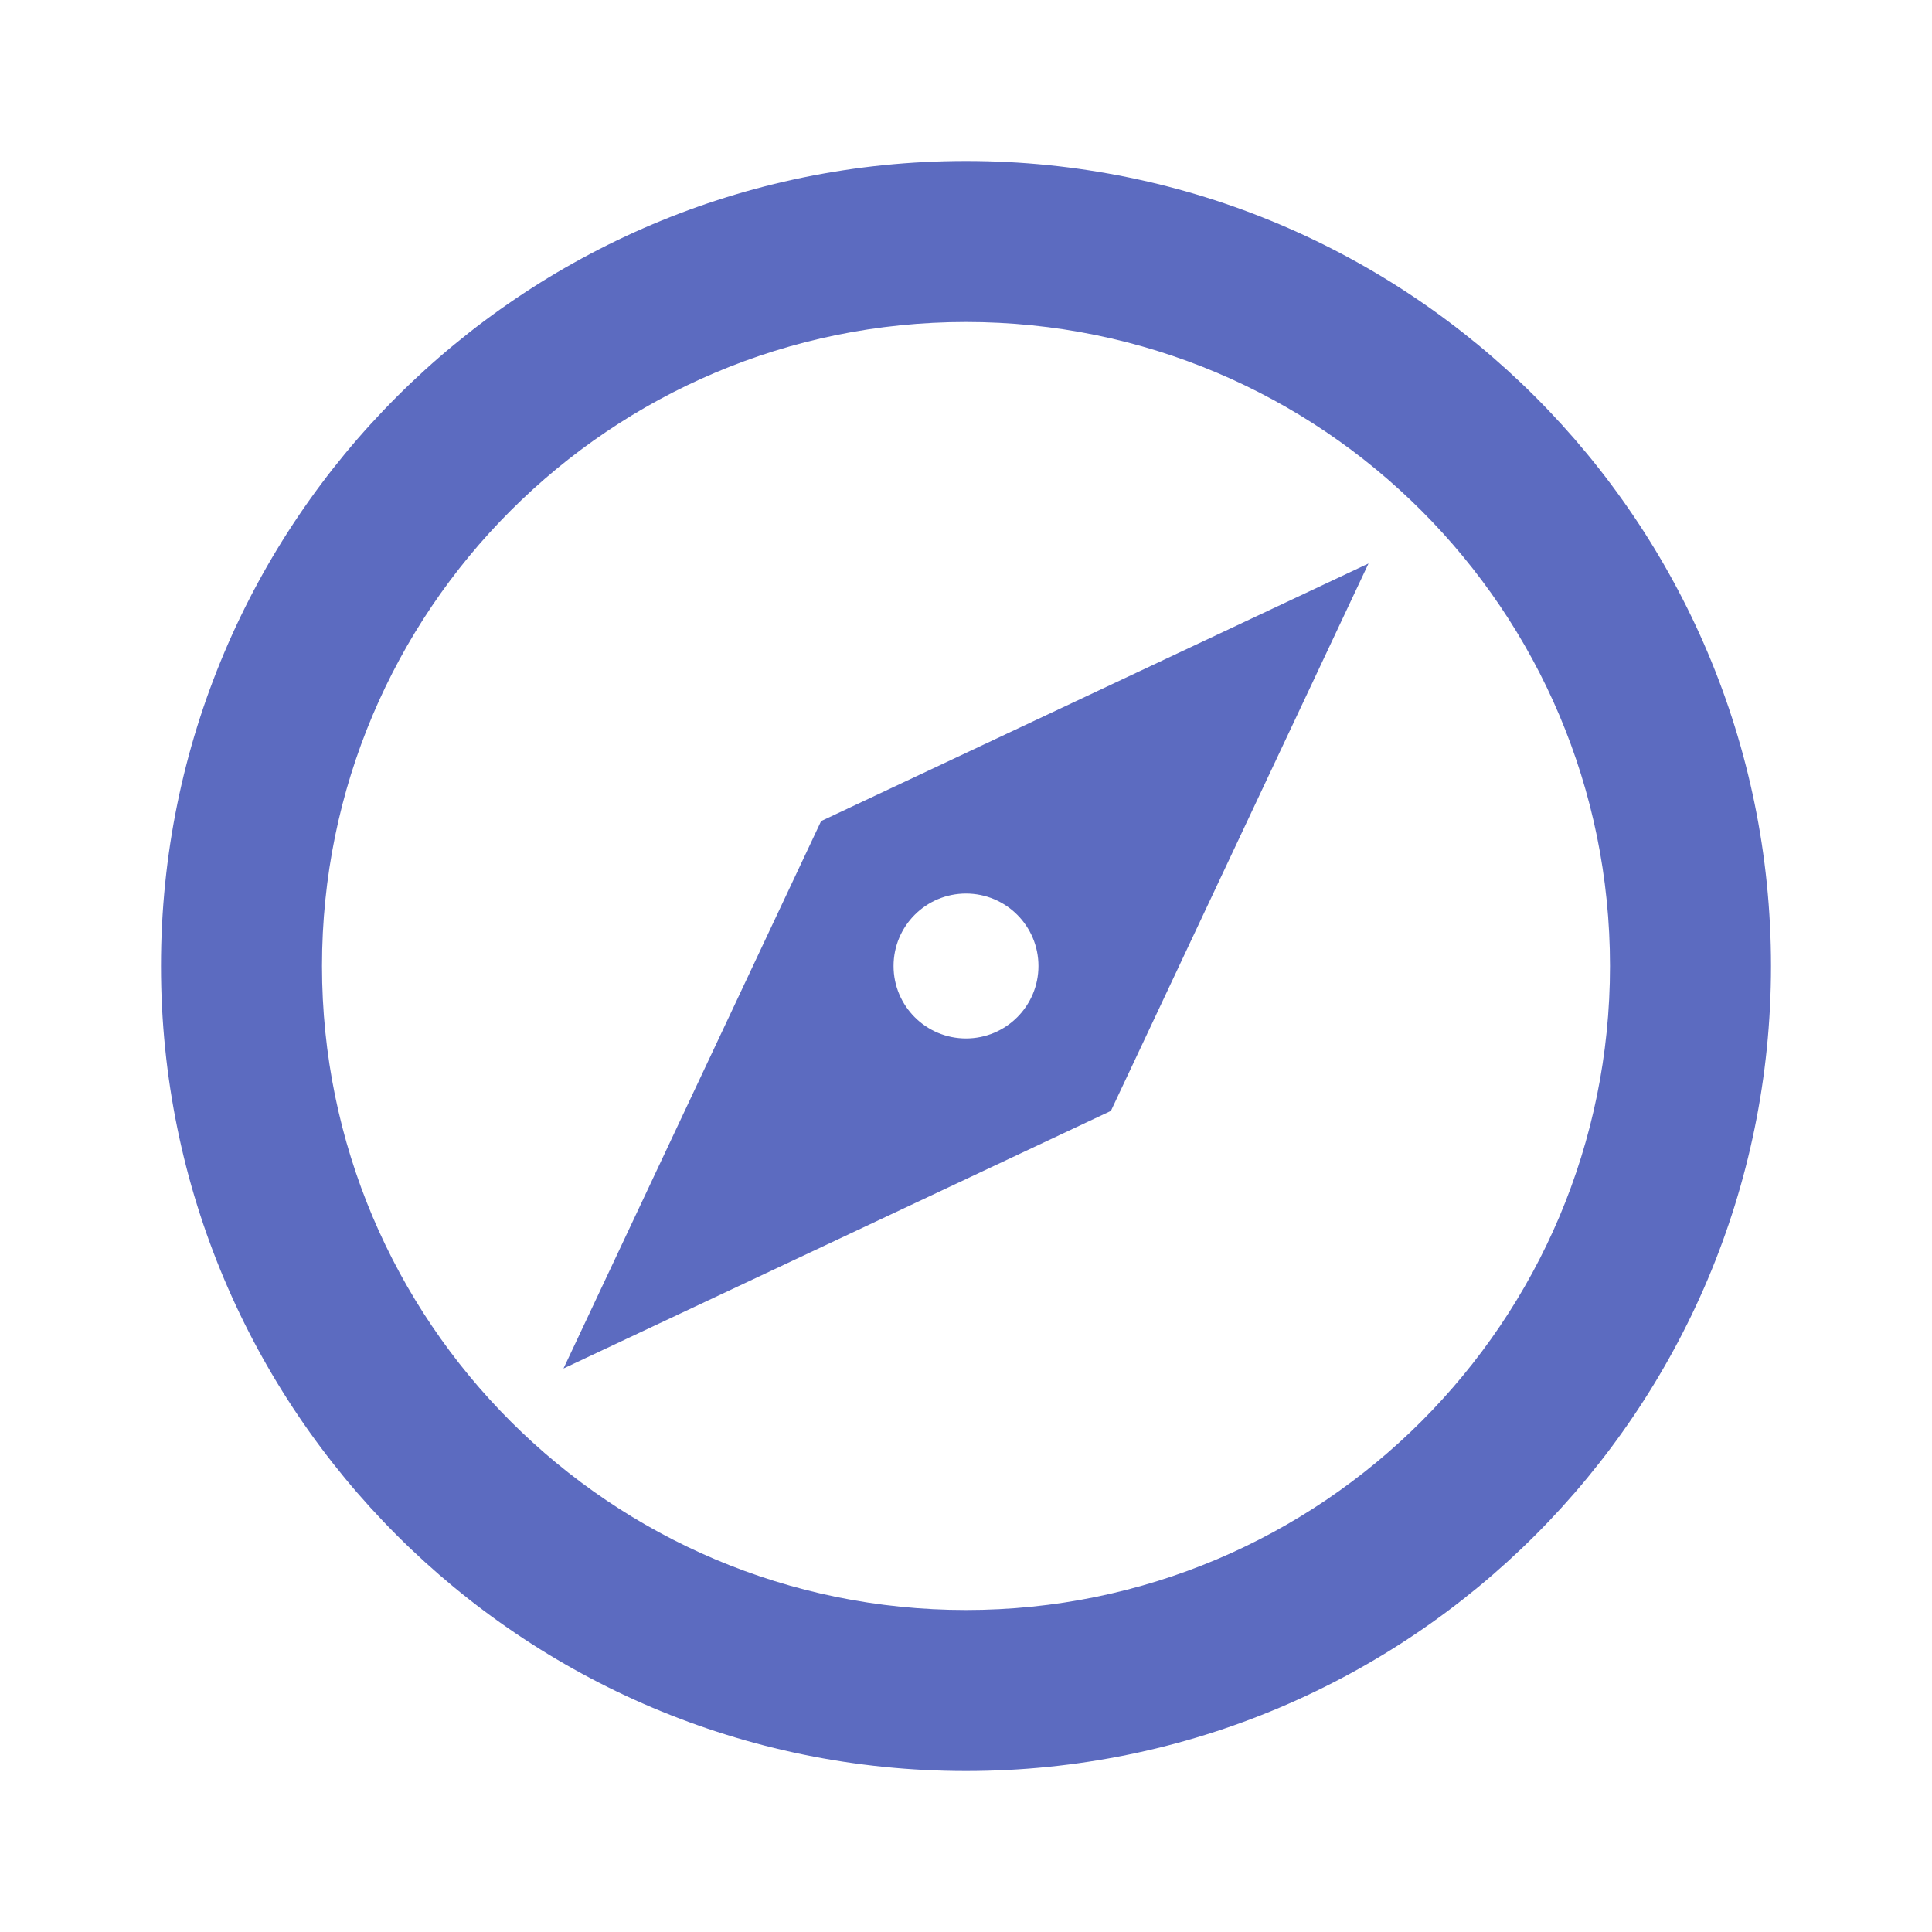
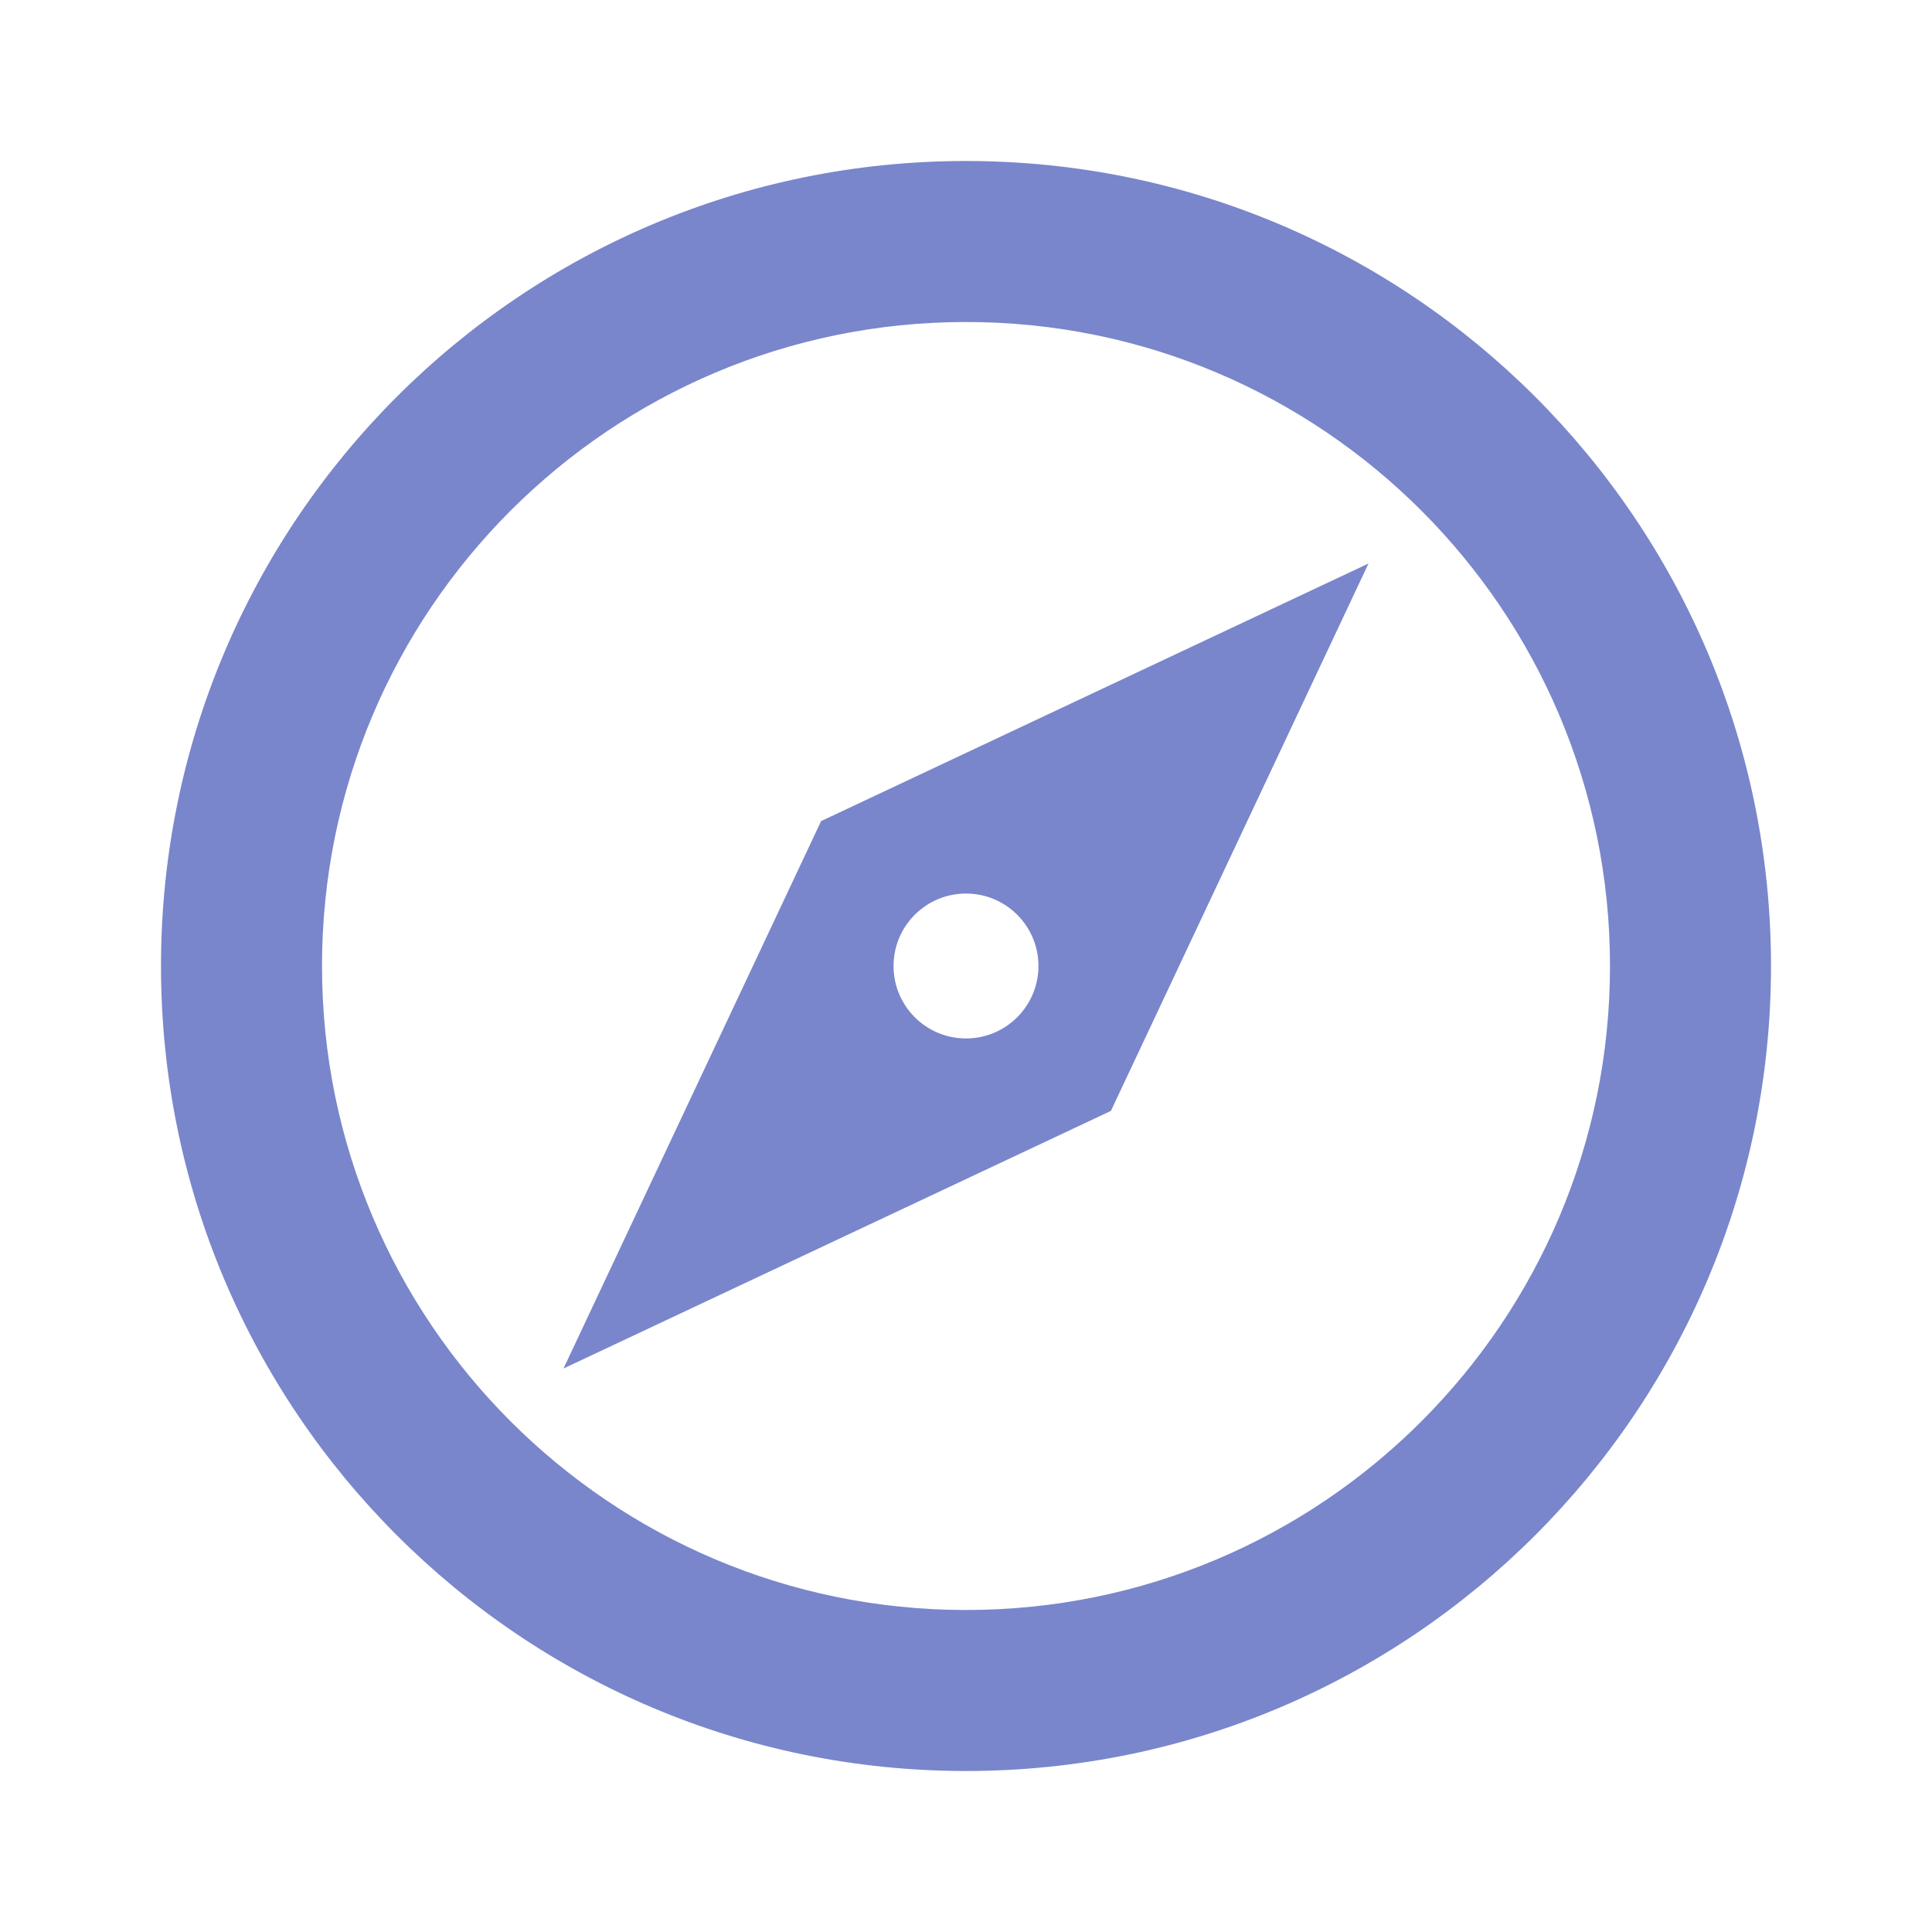
- <svg xmlns="http://www.w3.org/2000/svg" width="24" height="24" fill="#5c6bc0" viewBox="0 0 24 24">
+ <svg xmlns="http://www.w3.org/2000/svg" width="24" height="24" fill="#7986cb" viewBox="0 0 24 24">
  <path d="m7 17 3.2-6.8L17 7l-3.2 6.8zm5-5.9a.9.9 0 0 0-.9.9.9.9 0 0 0 .9.9.9.9 0 0 0 .9-.9.9.9 0 0 0-.9-.9M12 2a10 10 0 0 1 10 10 10 10 0 0 1-10 10A10 10 0 0 1 2 12 10 10 0 0 1 12 2m0 2a8 8 0 0 0-8 8 8 8 0 0 0 8 8 8 8 0 0 0 8-8 8 8 0 0 0-8-8" />
</svg>
